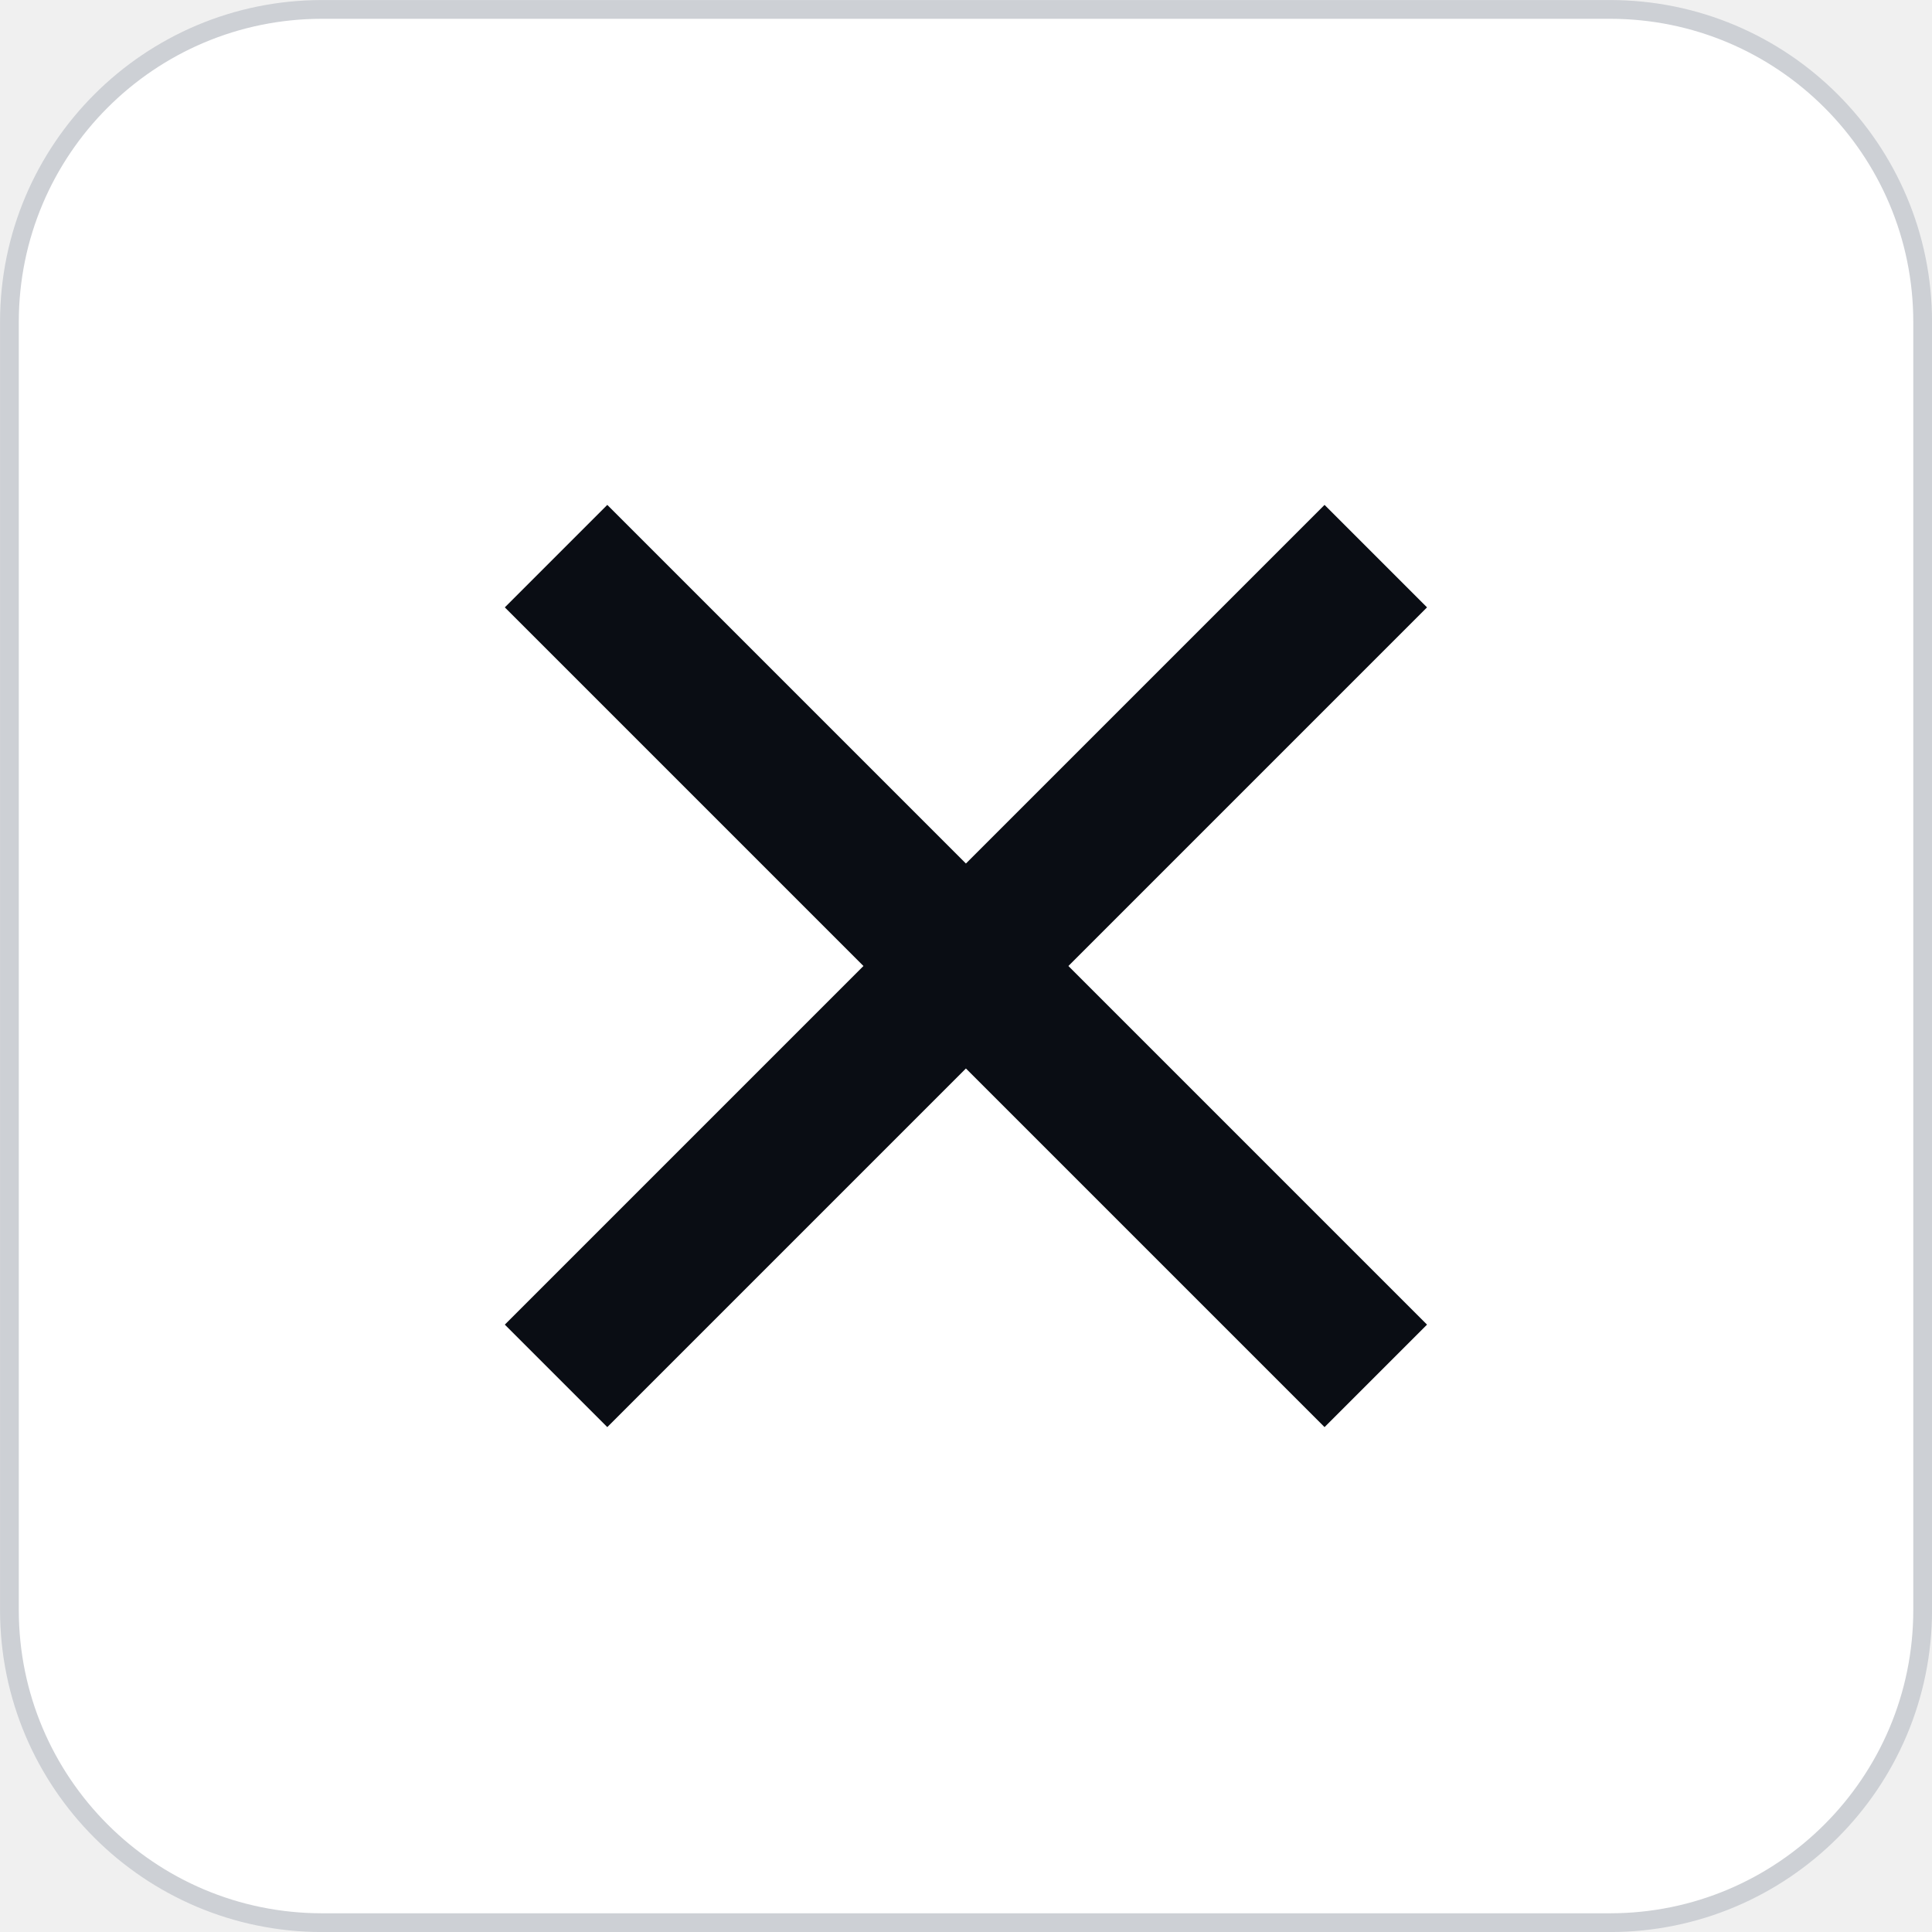
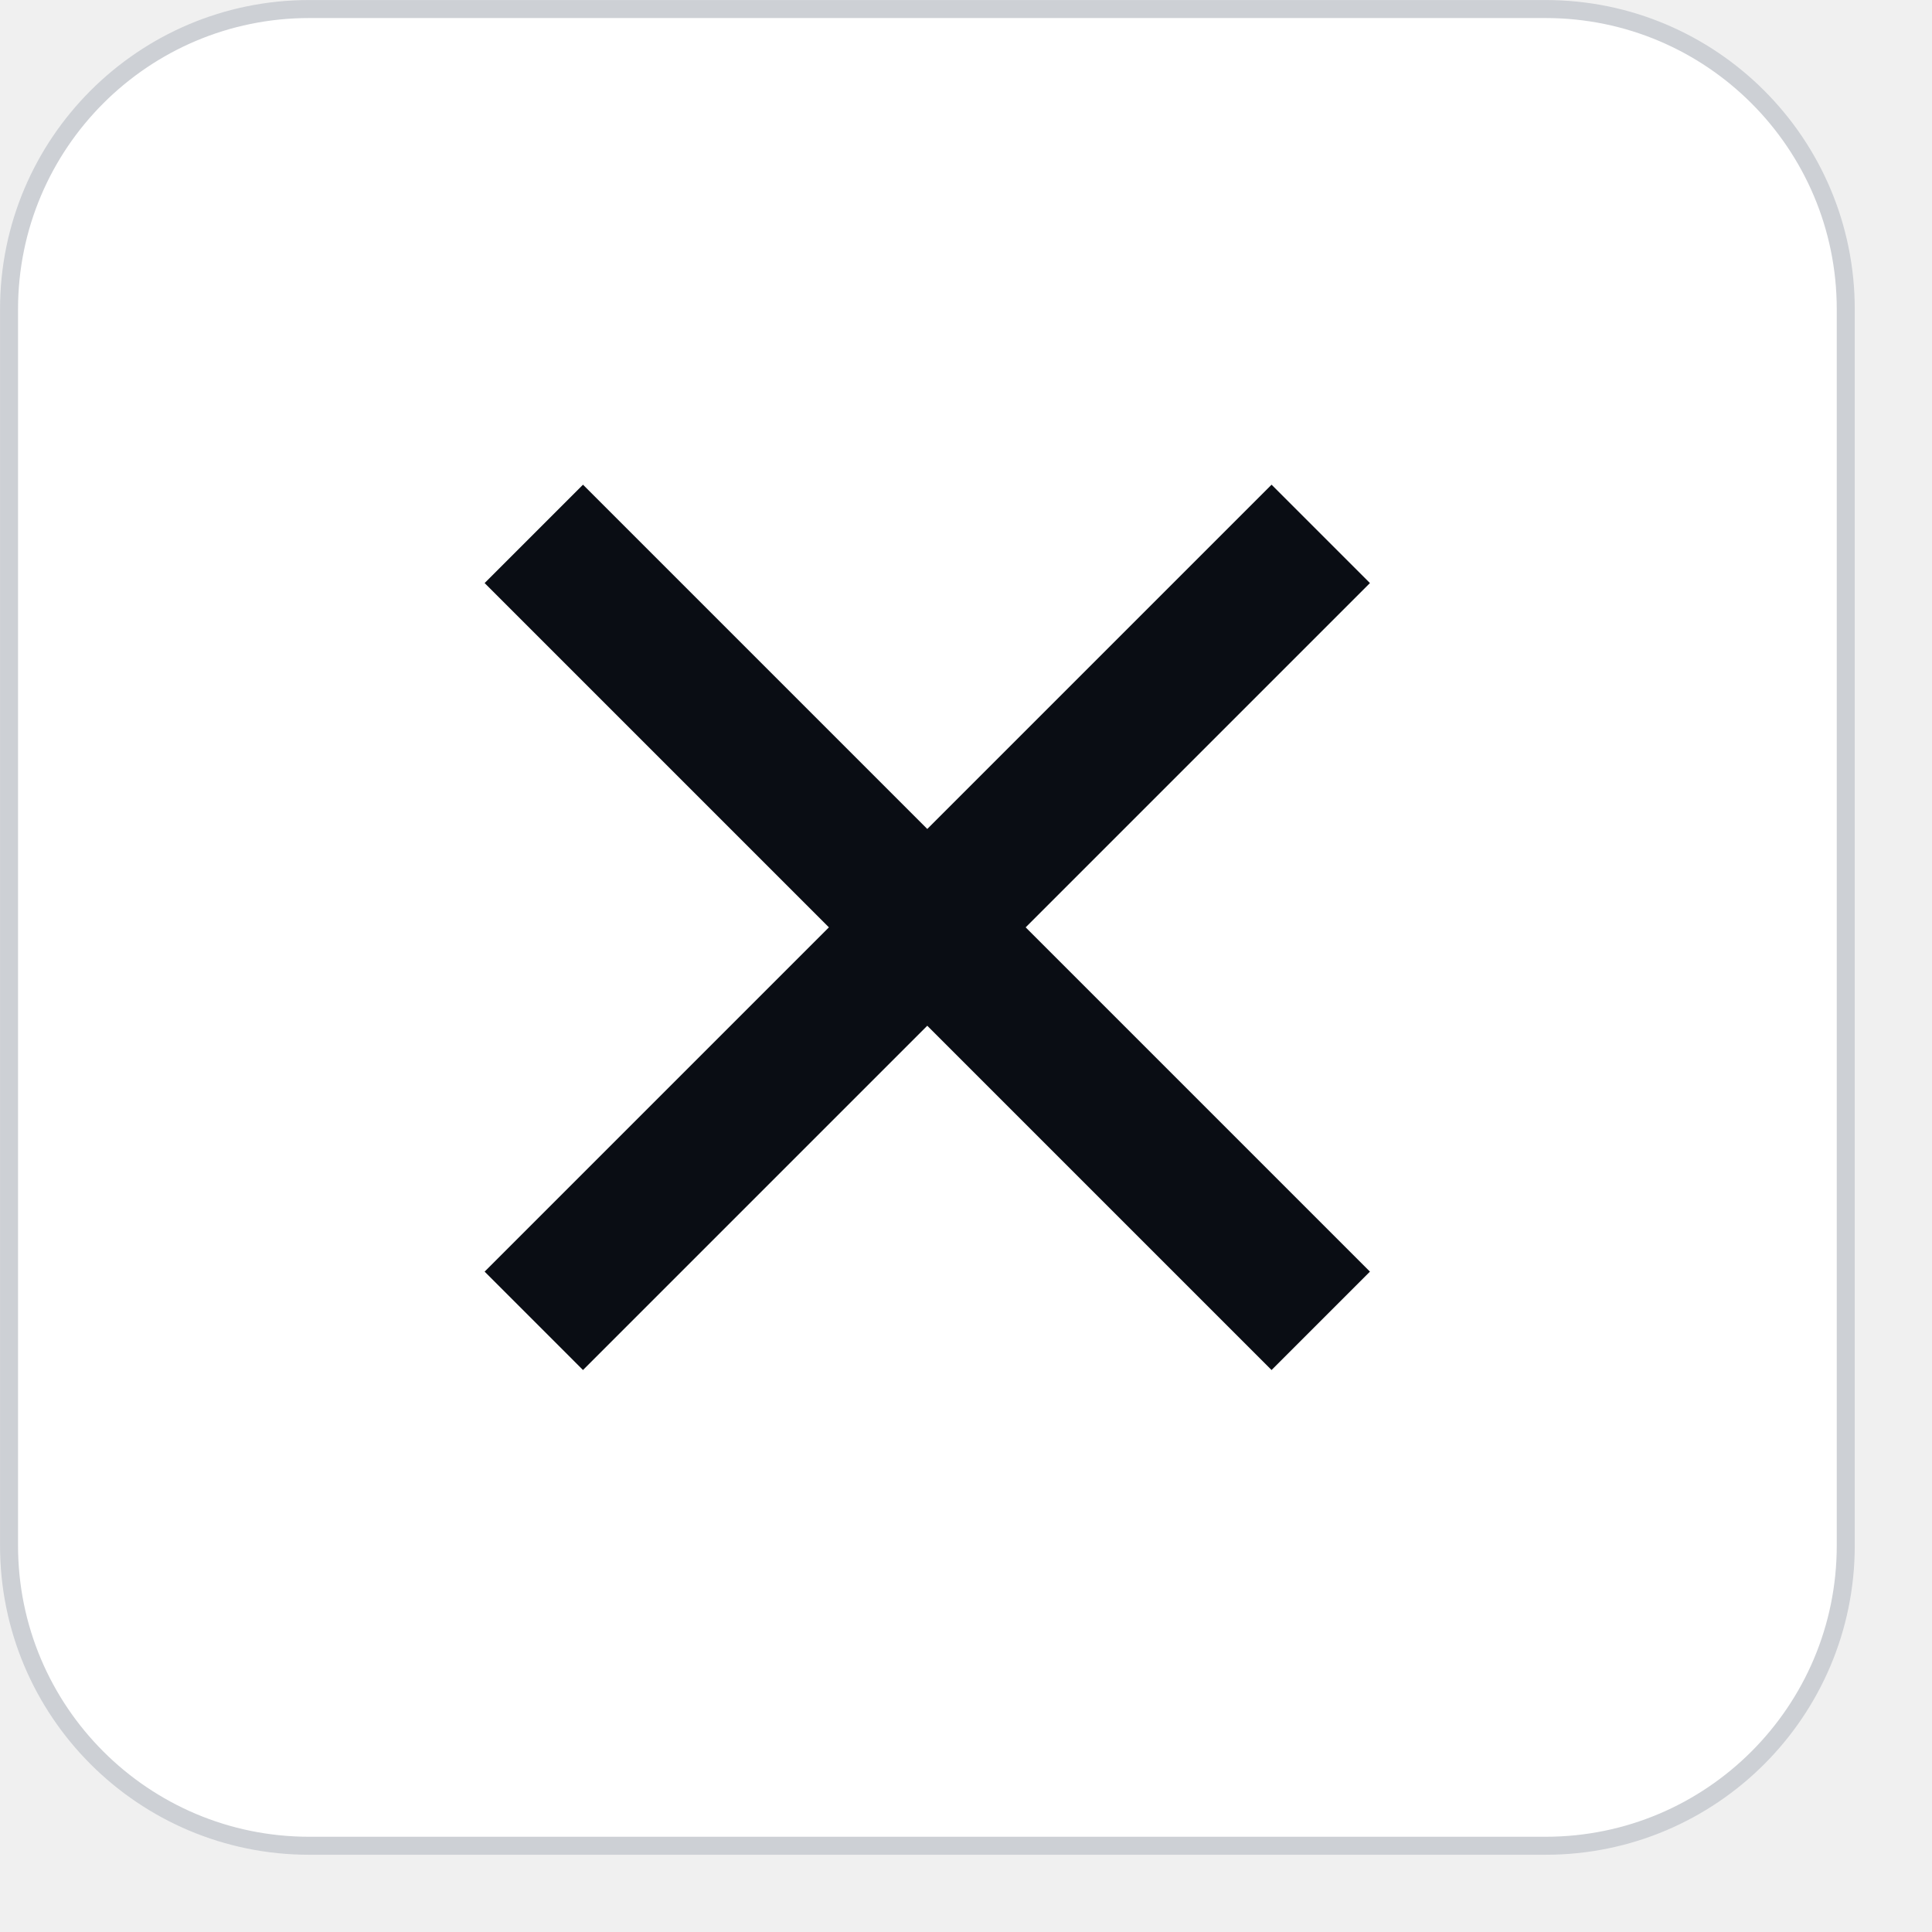
- <svg xmlns="http://www.w3.org/2000/svg" width="24" height="24" viewBox="0 0 24 24" fill="none">
+ <svg xmlns="http://www.w3.org/2000/svg" width="25" height="25" viewBox="0 0 25 25" fill="none">
  <rect x="0.117" y="0.117" width="23.767" height="23.767" rx="3.884" fill="white" />
  <rect x="0.117" y="0.117" width="23.767" height="23.767" rx="3.884" stroke="#CDD0D5" stroke-width="0.233" />
  <path d="M11.999 10.727L16.454 6.272L17.727 7.545L13.272 12L17.727 16.455L16.454 17.728L11.999 13.273L7.544 17.728L6.271 16.455L10.726 12L6.271 7.545L7.544 6.272L11.999 10.727Z" fill="#0A0D14" />
</svg>
